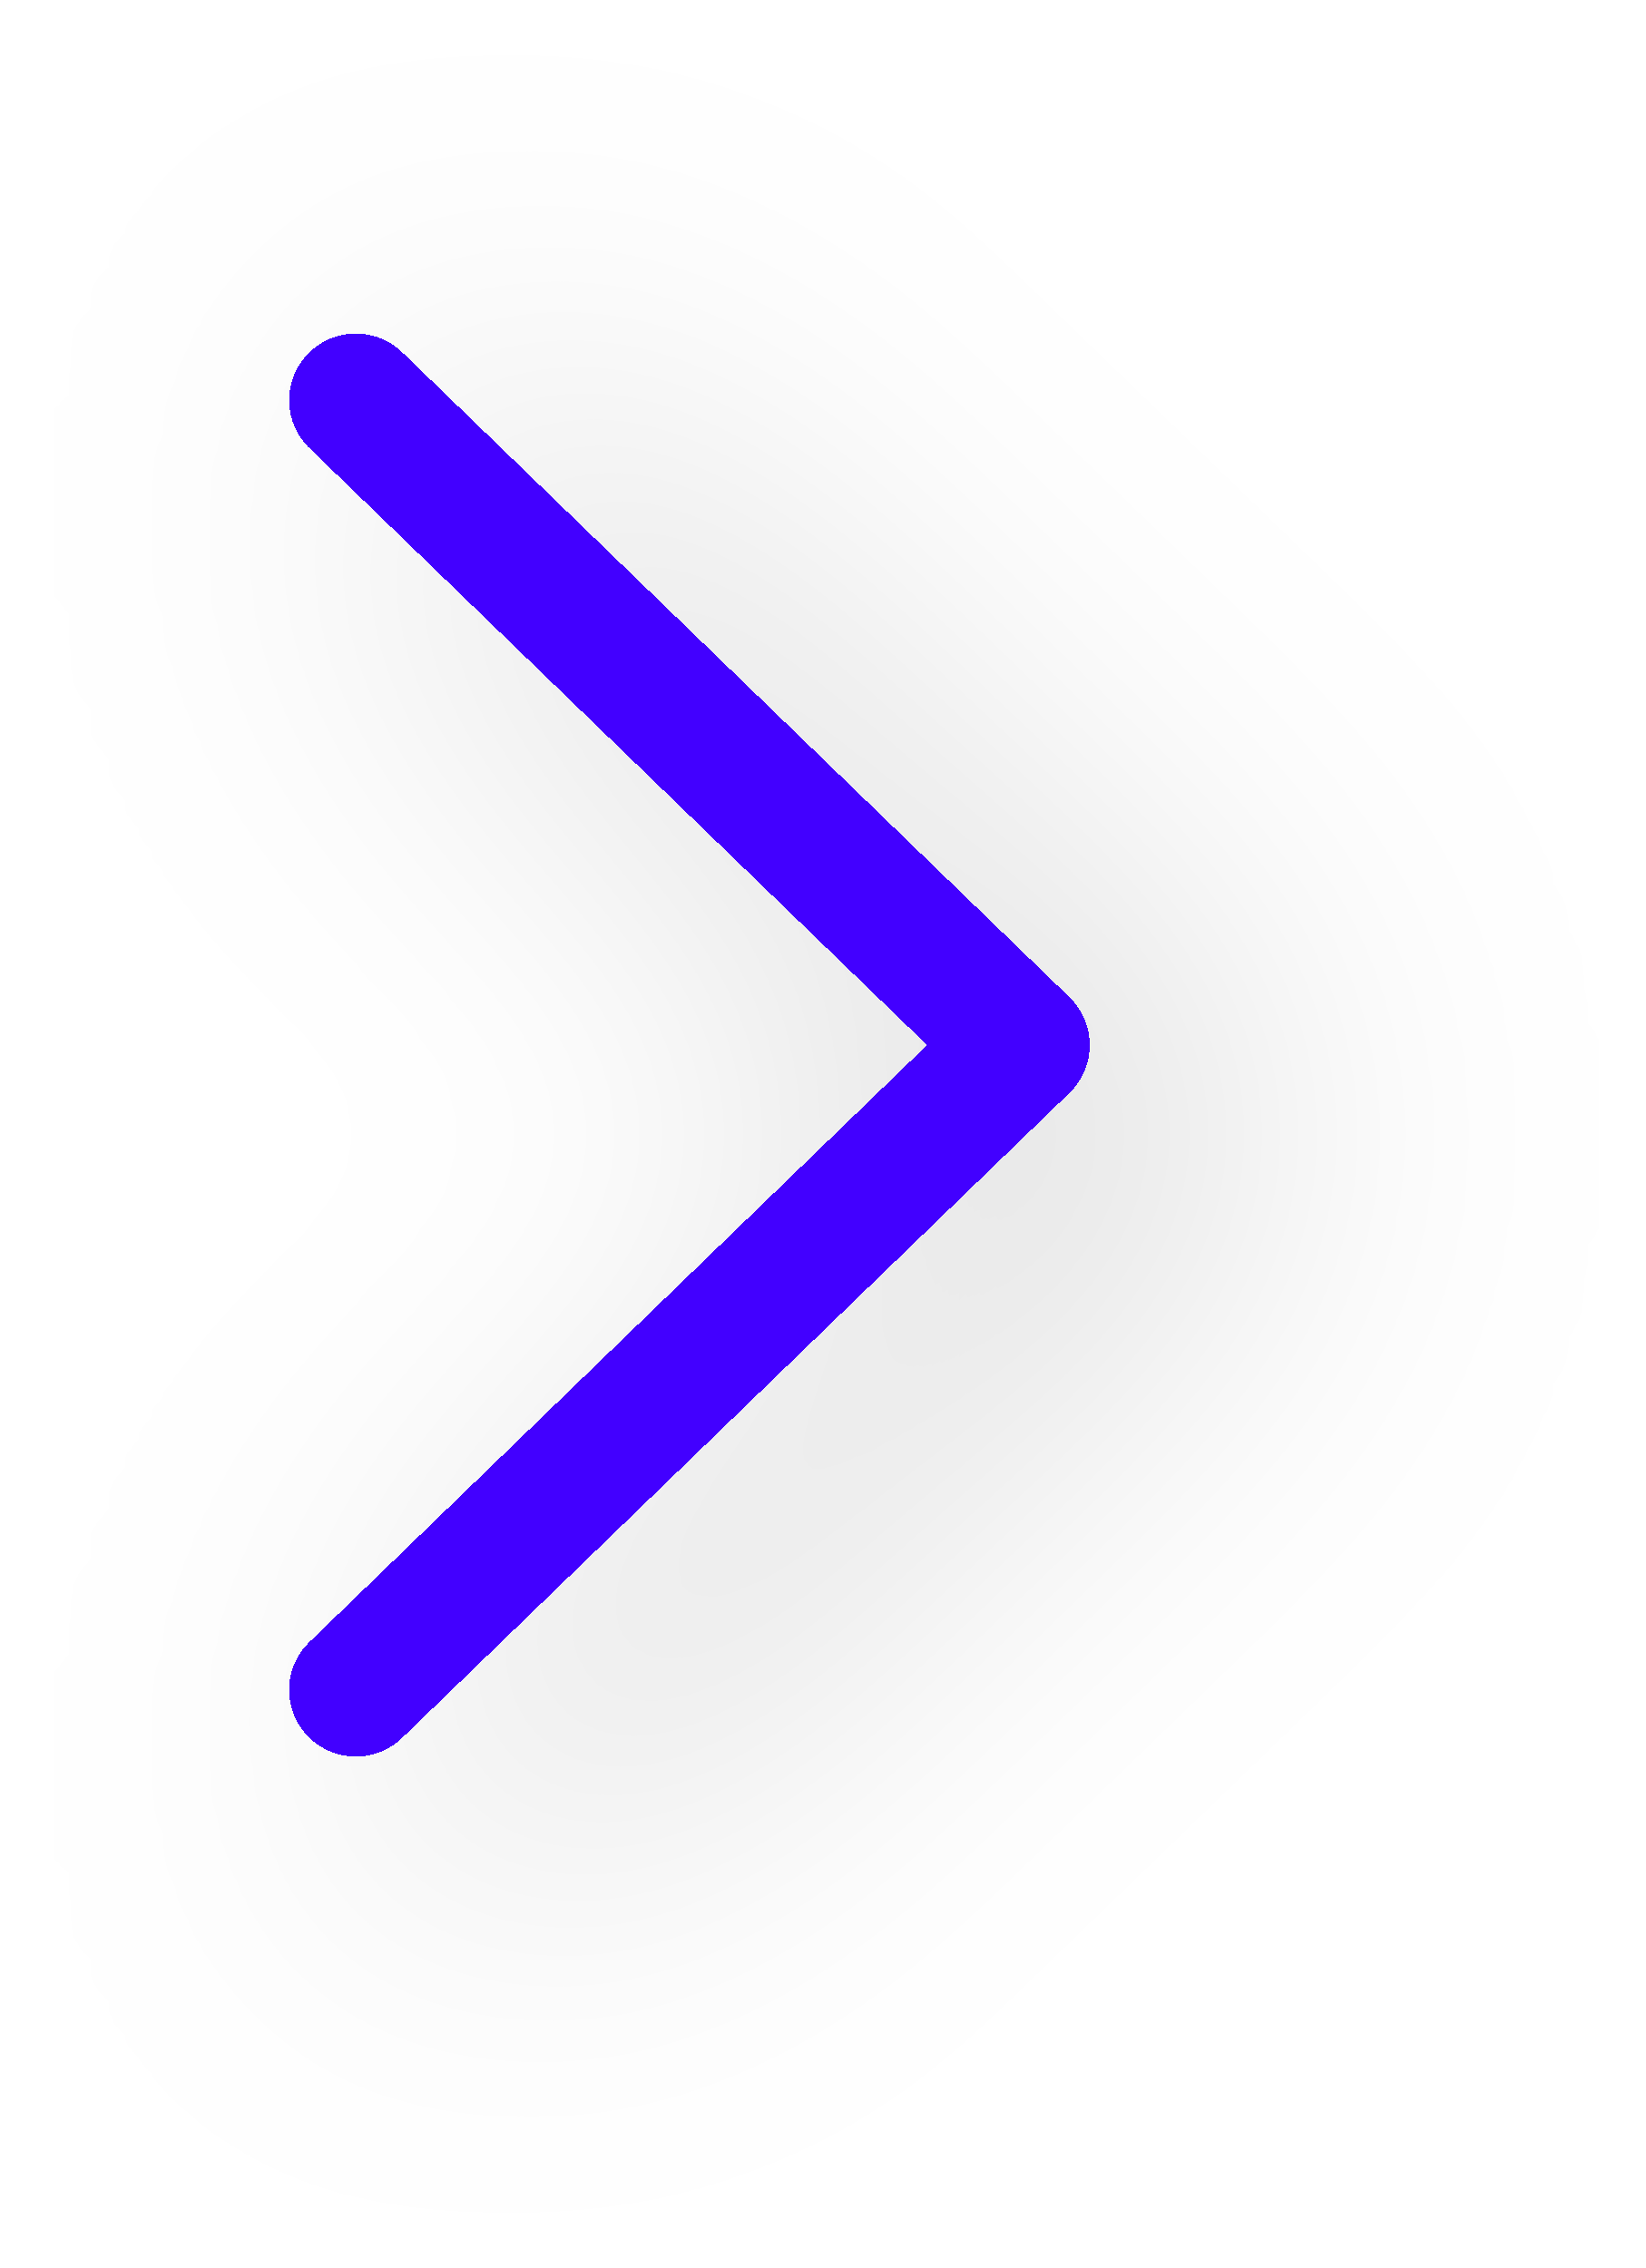
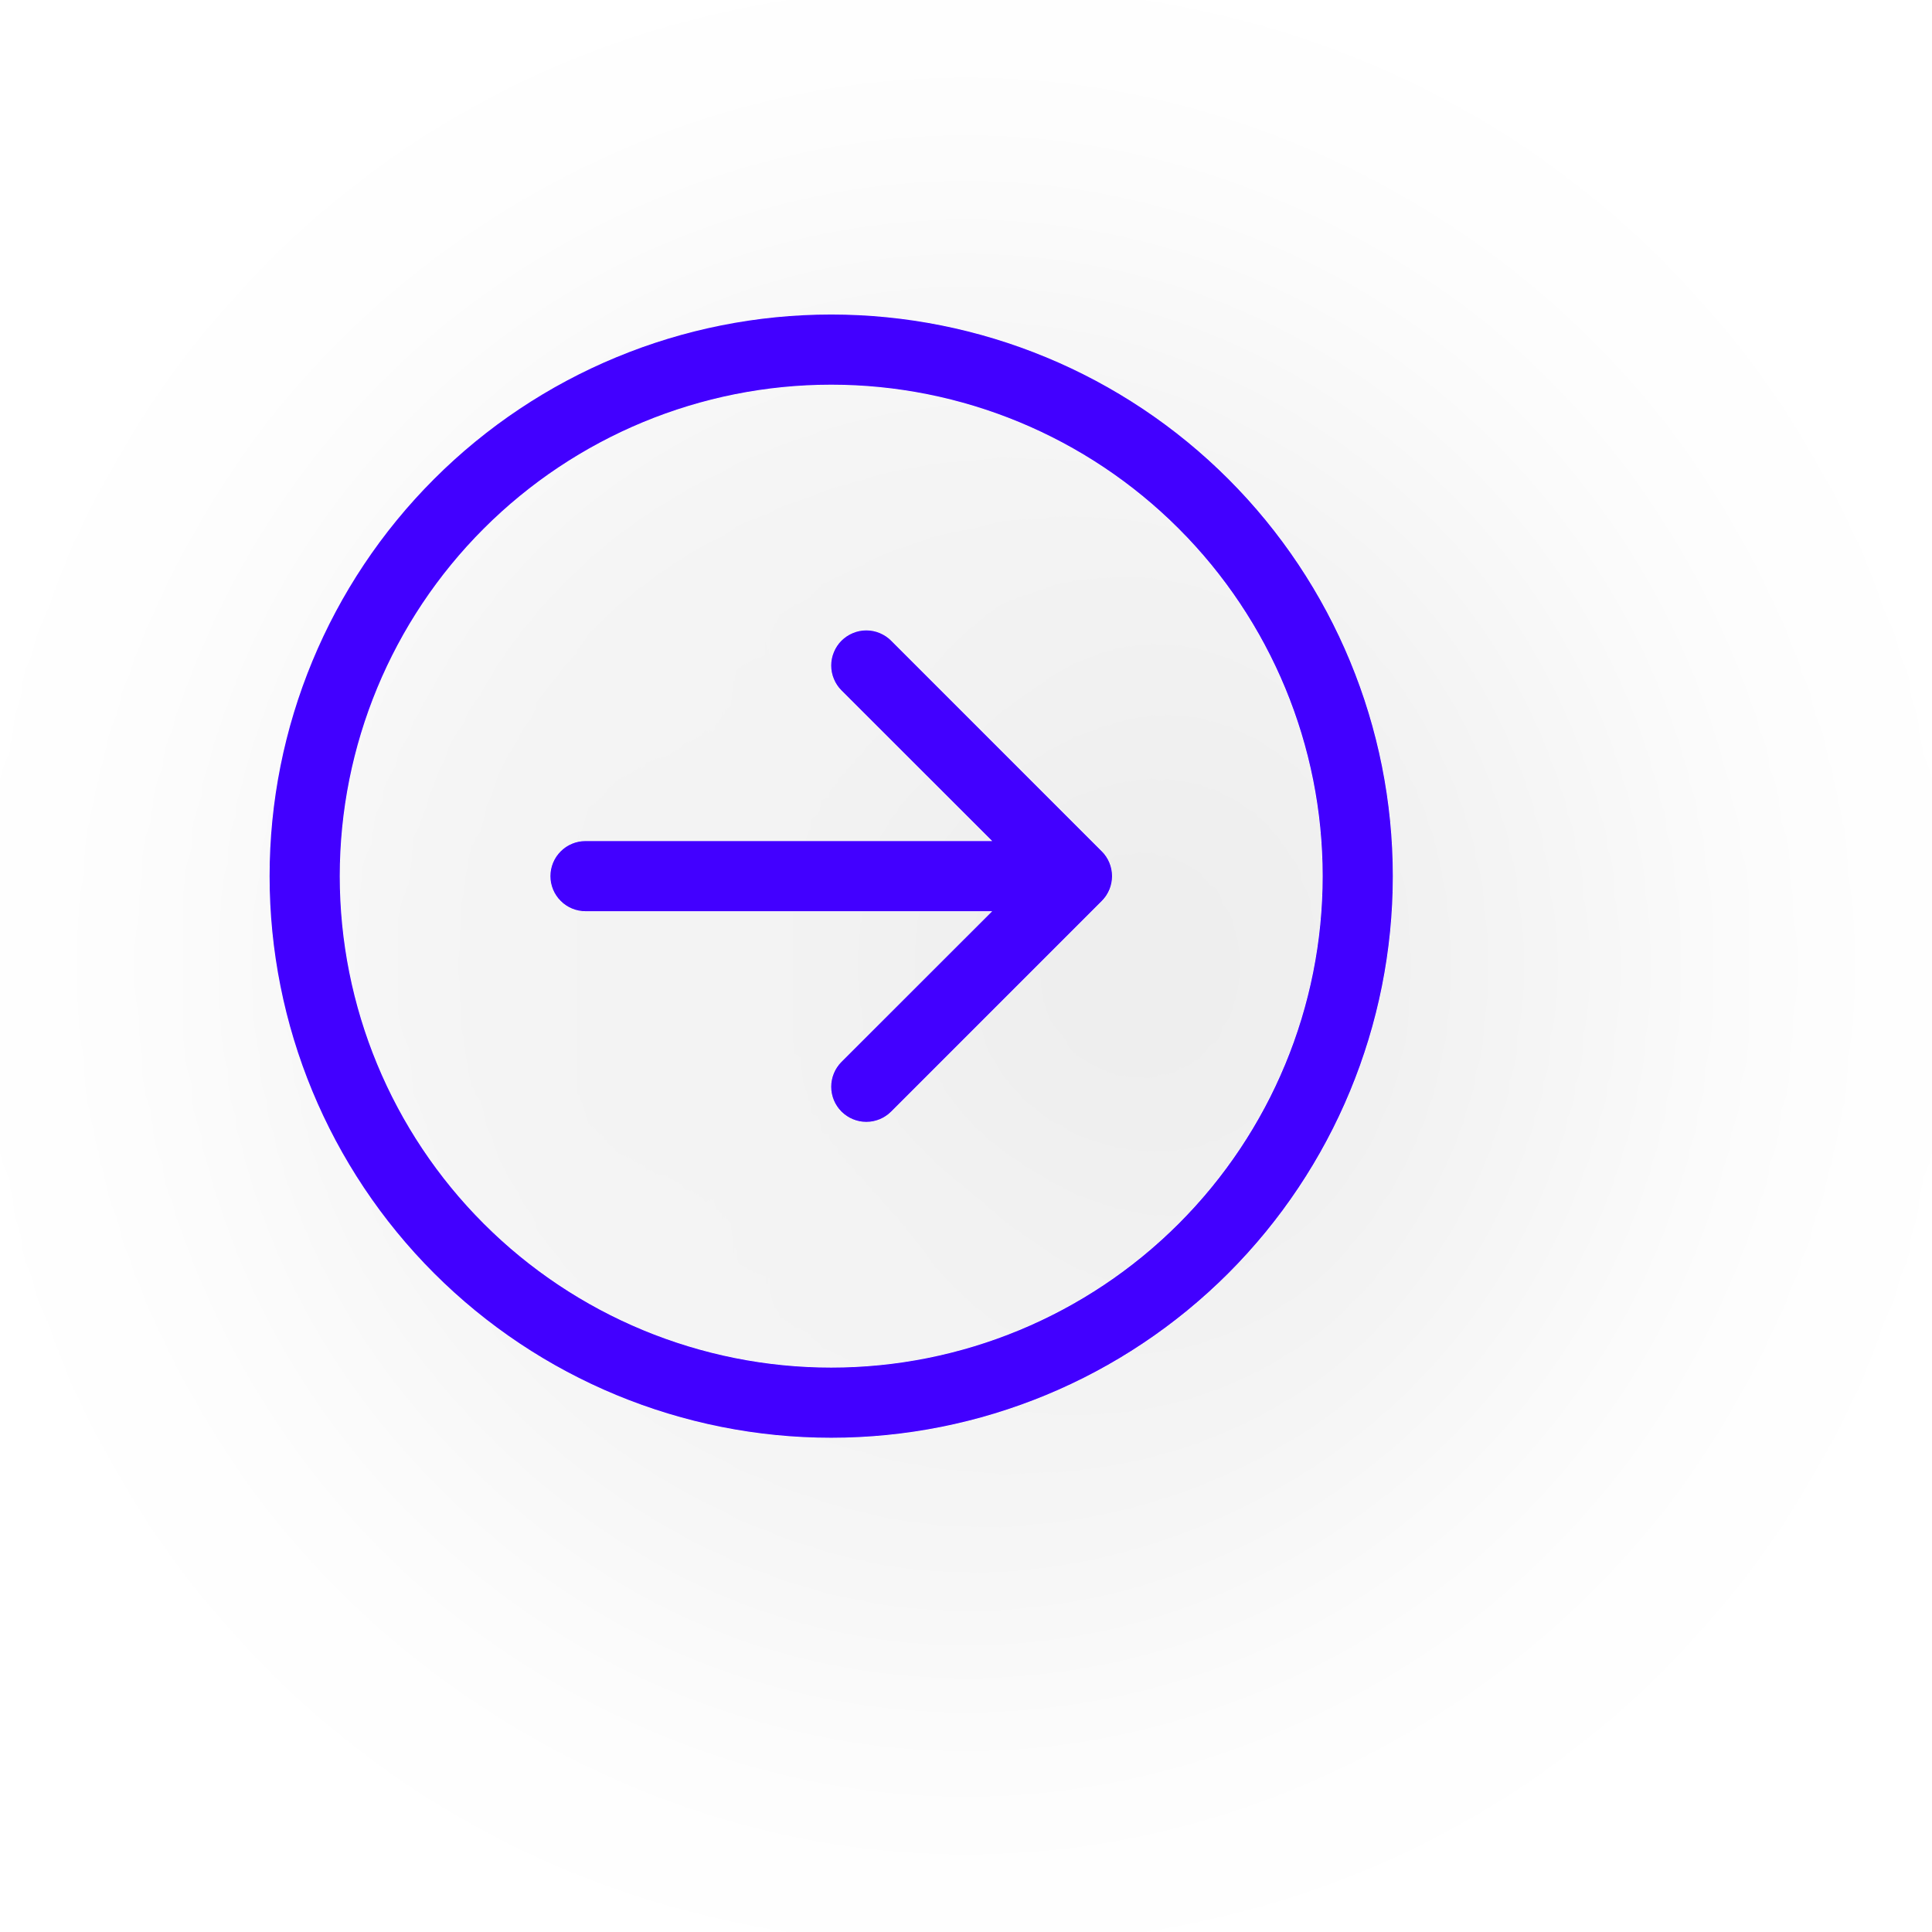
- <svg xmlns="http://www.w3.org/2000/svg" width="37" height="51" viewBox="0 0 37 51" fill="none">
+ <svg xmlns="http://www.w3.org/2000/svg" width="43" height="43" viewBox="0 0 43 43" fill="none">
  <g filter="url(#filter0_d)">
-     <path d="M8 38L23 23.5L8 9" stroke="#4200FF" stroke-width="3" stroke-linecap="round" stroke-linejoin="round" shape-rendering="crispEdges" />
+     <path fill-rule="evenodd" clip-rule="evenodd" d="M29.438 19.5C29.438 16.599 28.285 13.817 26.234 11.766C24.183 9.715 21.401 8.562 18.5 8.562C15.599 8.562 12.817 9.715 10.766 11.766C8.715 13.817 7.562 16.599 7.562 19.5C7.562 22.401 8.715 25.183 10.766 27.234C12.817 29.285 15.599 30.438 18.5 30.438C21.401 30.438 24.183 29.285 26.234 27.234C28.285 25.183 29.438 22.401 29.438 19.5ZM6 19.5C6 16.185 7.317 13.005 9.661 10.661C12.005 8.317 15.185 7 18.5 7C21.815 7 24.995 8.317 27.339 10.661C29.683 13.005 31 16.185 31 19.5C31 22.815 29.683 25.995 27.339 28.339C24.995 30.683 21.815 32 18.5 32C15.185 32 12.005 30.683 9.661 28.339C7.317 25.995 6 22.815 6 19.5ZM13.031 20.281C12.824 20.281 12.625 20.199 12.479 20.052C12.332 19.906 12.25 19.707 12.25 19.5C12.25 19.293 12.332 19.094 12.479 18.948C12.625 18.801 12.824 18.719 13.031 18.719L22.083 18.719L18.728 15.366C18.655 15.293 18.598 15.207 18.559 15.112C18.519 15.017 18.499 14.915 18.499 14.812C18.499 14.71 18.519 14.608 18.559 14.513C18.598 14.418 18.655 14.332 18.728 14.259C18.801 14.187 18.887 14.129 18.982 14.09C19.077 14.05 19.178 14.03 19.281 14.03C19.384 14.03 19.486 14.05 19.581 14.09C19.675 14.129 19.762 14.187 19.834 14.259L24.522 18.947C24.595 19.019 24.652 19.106 24.692 19.201C24.731 19.296 24.751 19.397 24.751 19.5C24.751 19.603 24.731 19.704 24.692 19.799C24.652 19.894 24.595 19.981 24.522 20.053L19.834 24.741C19.688 24.887 19.489 24.97 19.281 24.97C19.074 24.97 18.875 24.887 18.728 24.741C18.581 24.594 18.499 24.395 18.499 24.188C18.499 23.98 18.581 23.781 18.728 23.634L22.083 20.281L13.031 20.281Z" fill="#4200FF" />
  </g>
  <defs>
-     <filter id="filter0_d" x="0.5" y="0.5" width="36" height="50" filterUnits="userSpaceOnUse" color-interpolation-filters="sRGB">
+     <filter id="filter0_d" x="0" y="0" width="43" height="43" filterUnits="userSpaceOnUse" color-interpolation-filters="sRGB">
      <feFlood flood-opacity="0" result="BackgroundImageFix" />
      <feColorMatrix in="SourceAlpha" type="matrix" values="0 0 0 0 0 0 0 0 0 0 0 0 0 0 0 0 0 0 127 0" result="hardAlpha" />
      <feOffset dx="3" dy="2" />
      <feGaussianBlur stdDeviation="4.5" />
      <feComposite in2="hardAlpha" operator="out" />
      <feColorMatrix type="matrix" values="0 0 0 0 0 0 0 0 0 0 0 0 0 0 0 0 0 0 0.25 0" />
      <feBlend mode="normal" in2="BackgroundImageFix" result="effect1_dropShadow" />
      <feBlend mode="normal" in="SourceGraphic" in2="effect1_dropShadow" result="shape" />
    </filter>
  </defs>
</svg>
